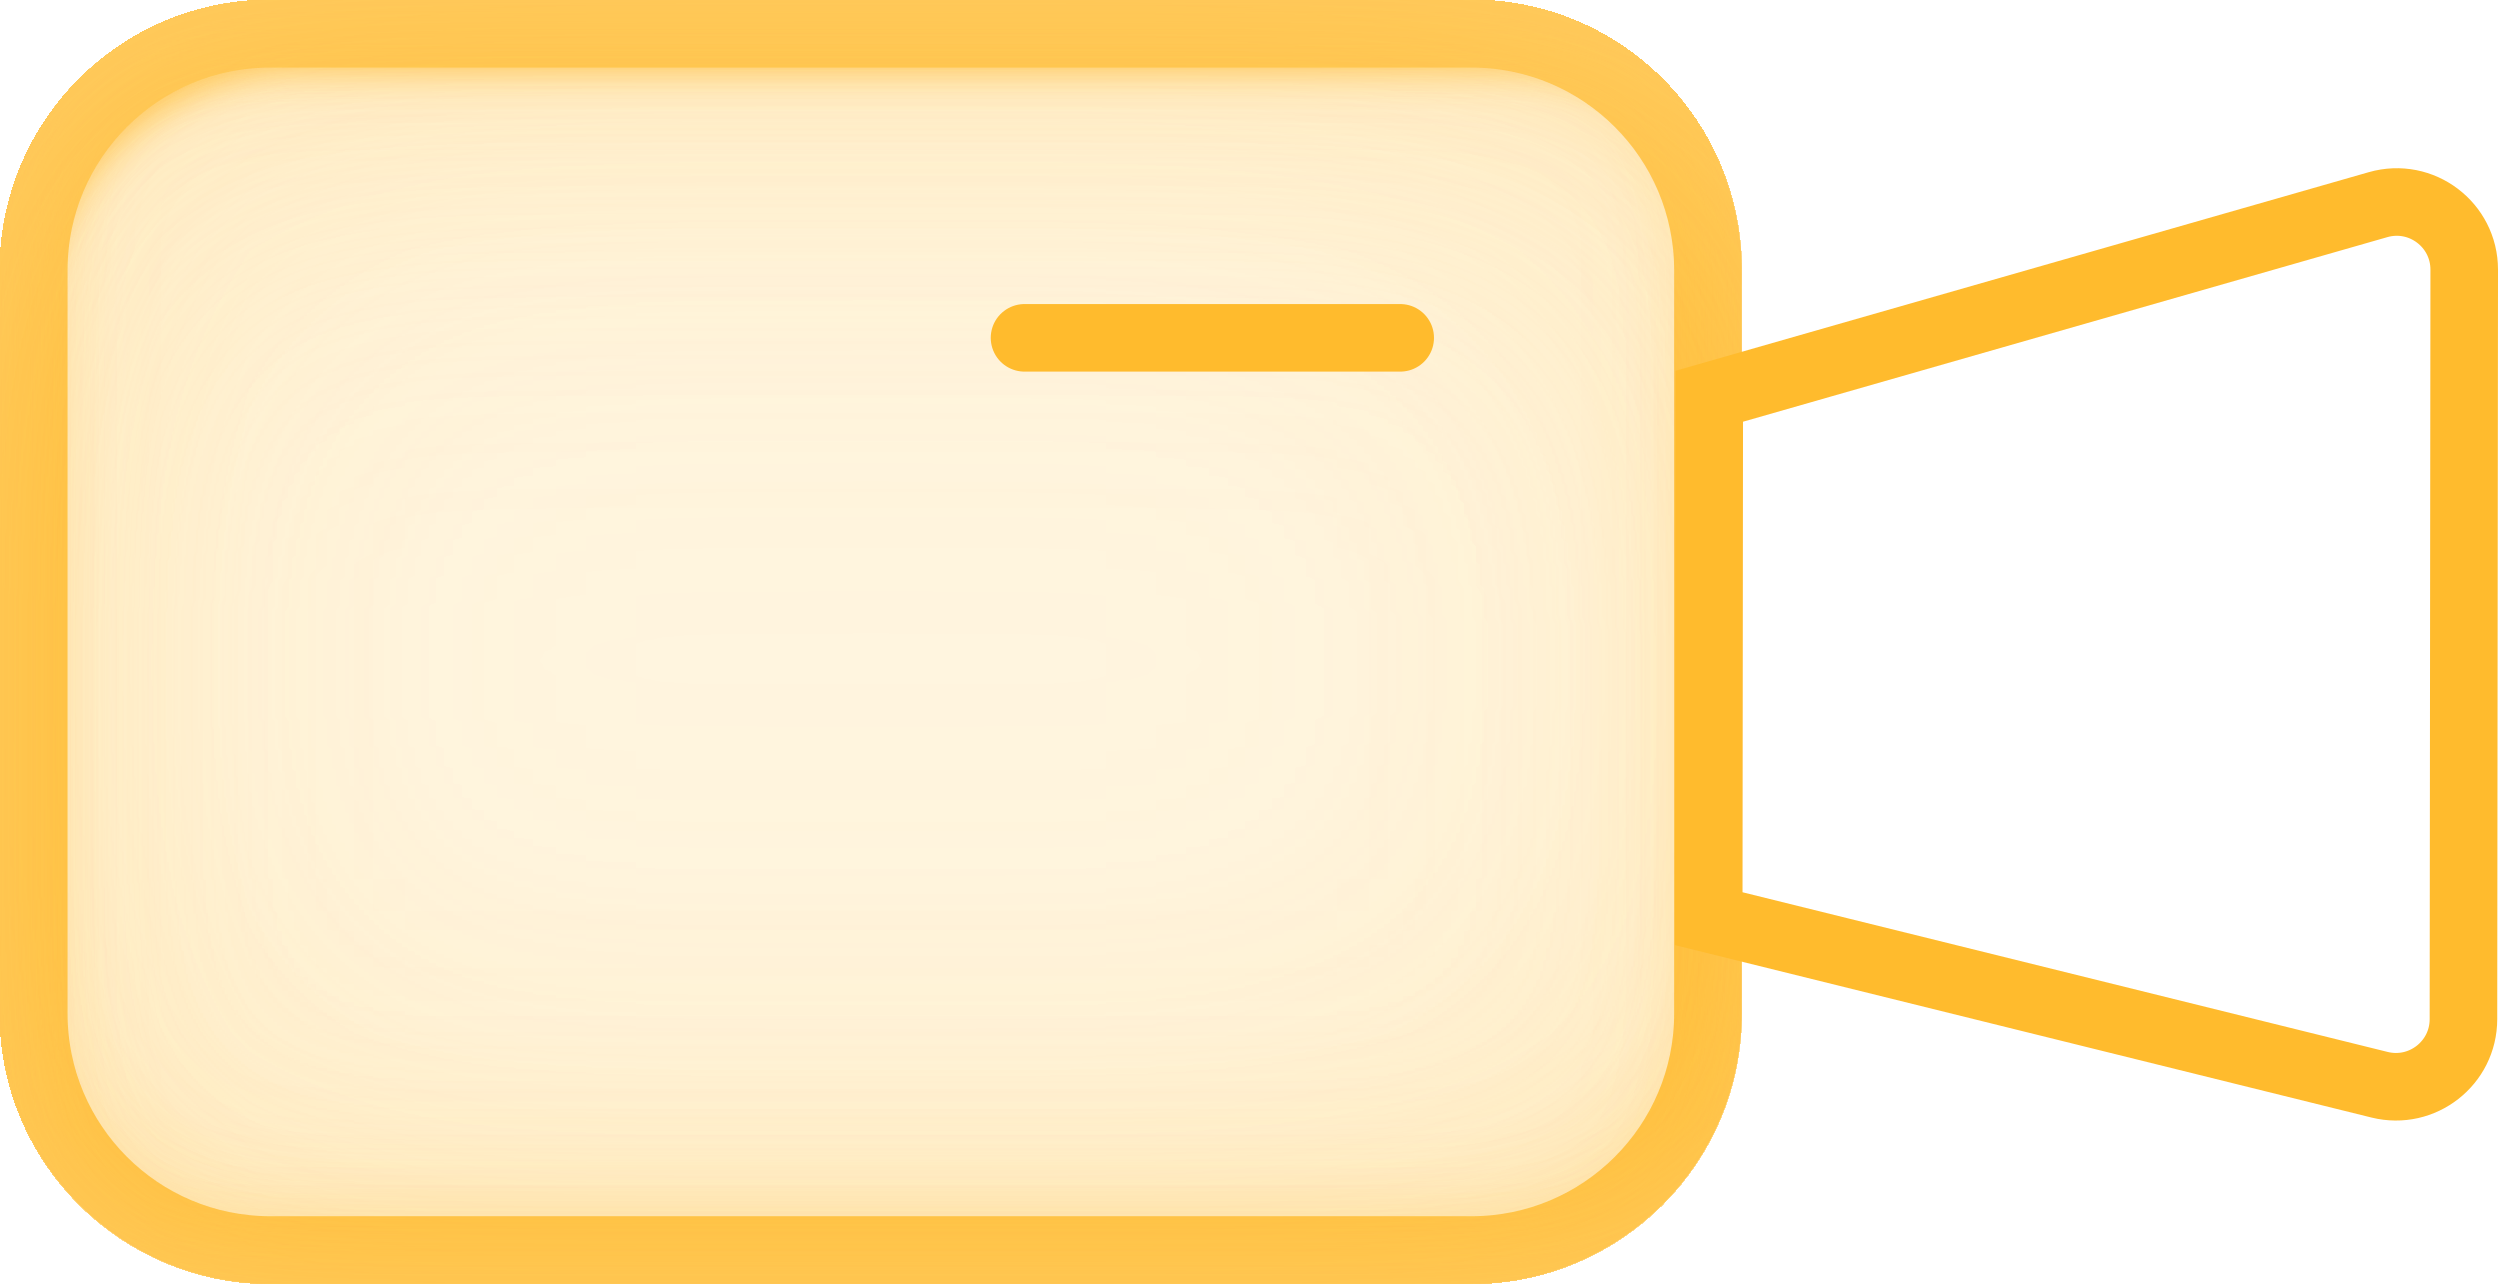
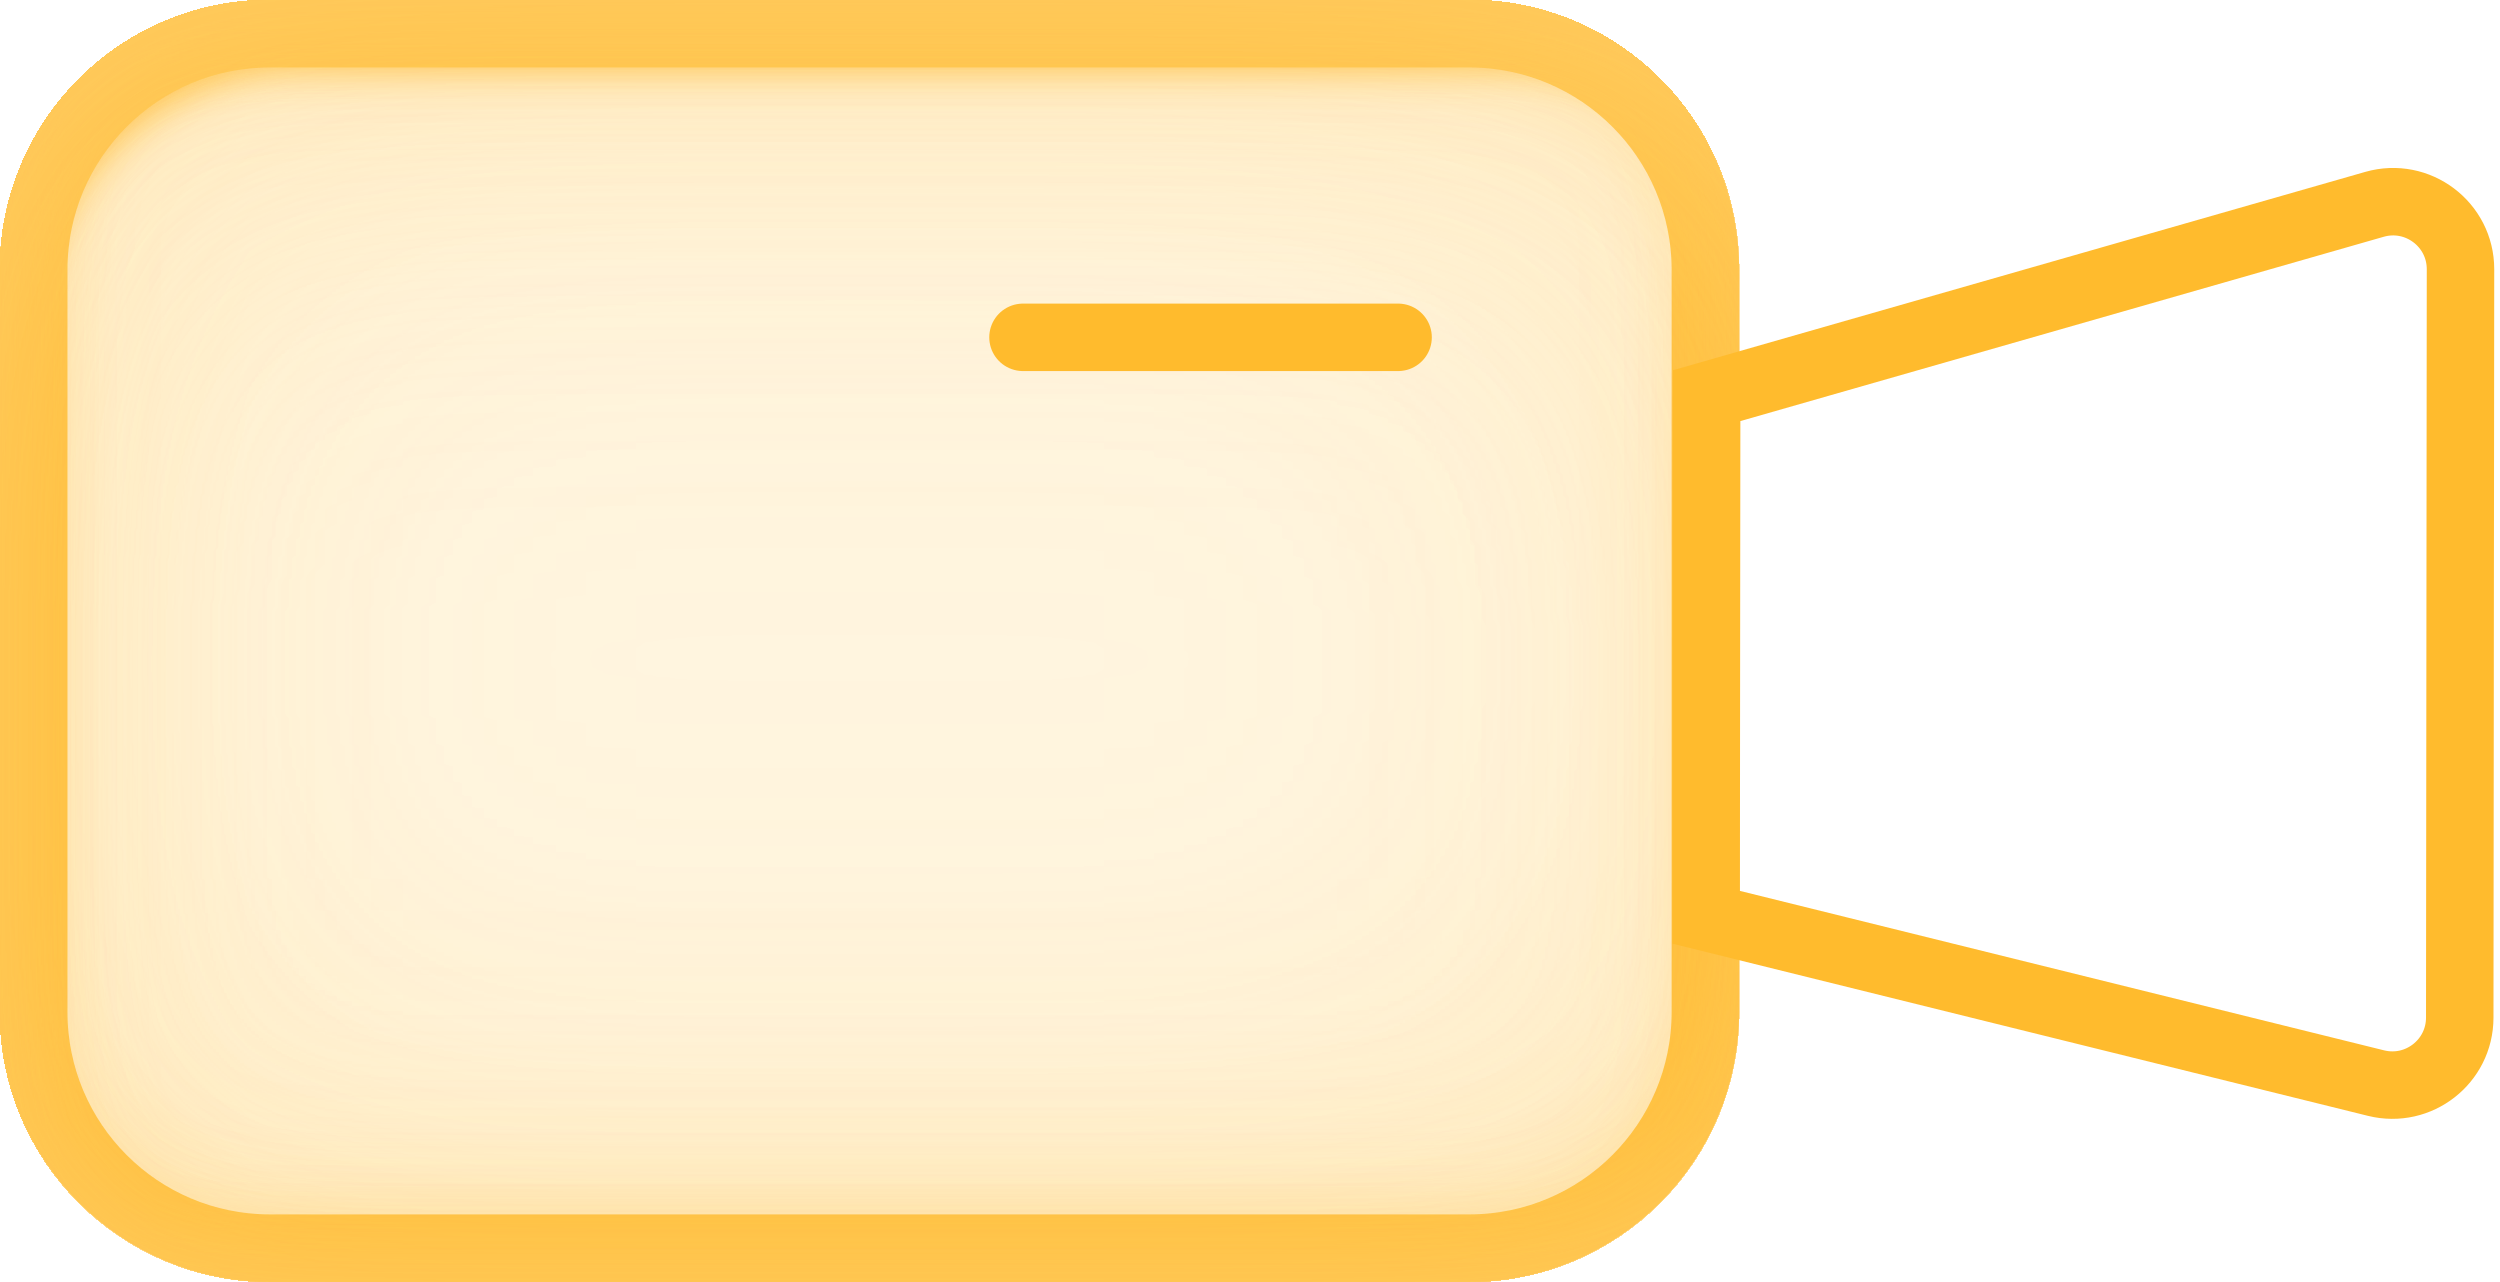
- <svg xmlns="http://www.w3.org/2000/svg" width="74" height="38" viewBox="0 0 74 38" fill="none">
+ <svg xmlns="http://www.w3.org/2000/svg" width="628" height="322" viewBox="0 0 628 322" fill="none">
  <g filter="url(#filter0_biiiii_360_307)">
-     <rect width="51.555" height="38" rx="8" fill="#FFBB2D" fill-opacity="0.15" />
-     <rect x="1" y="1" width="49.555" height="36" rx="7" stroke="#FFBB2D" stroke-width="2" />
+     <rect width="436.86" height="322" rx="67.79" fill="#FFBB2D" fill-opacity="0.15" />
+     <rect x="8.474" y="8.474" width="419.913" height="305.053" rx="59.316" stroke="#FFBB2D" stroke-width="16.947" />
  </g>
-   <path d="M30.326 10H41.446" stroke="#FFBB2D" stroke-width="2" stroke-linecap="round" />
-   <path d="M50.578 27.193L50.594 11.729L70.39 6.058C71.669 5.691 72.942 6.652 72.941 7.983L72.918 30.169C72.917 31.468 71.698 32.42 70.438 32.109L50.578 27.193Z" stroke="#FFBB2D" stroke-width="2" />
+   <path d="M256.975 84.738H351.199" stroke="#FFBB2D" stroke-width="16.947" stroke-linecap="round" />
+   <path d="M428.581 230.42L428.714 99.387L596.463 51.331C607.299 48.227 618.09 56.369 618.079 67.641L617.888 255.644C617.877 266.646 607.549 274.72 596.869 272.077L428.581 230.42Z" stroke="#FFBB2D" stroke-width="16.947" />
  <defs>
-     <filter id="filter0_biiiii_360_307" x="-4" y="-4" width="59.555" height="46" filterUnits="userSpaceOnUse" color-interpolation-filters="sRGB">
+     <filter id="filter0_biiiii_360_307" x="-33.895" y="-33.895" width="504.65" height="389.789" filterUnits="userSpaceOnUse" color-interpolation-filters="sRGB">
      <feFlood flood-opacity="0" result="BackgroundImageFix" />
-       <feGaussianBlur in="BackgroundImageFix" stdDeviation="2" />
+       <feGaussianBlur in="BackgroundImageFix" stdDeviation="16.947" />
      <feComposite in2="SourceAlpha" operator="in" result="effect1_backgroundBlur_360_307" />
      <feBlend mode="normal" in="SourceGraphic" in2="effect1_backgroundBlur_360_307" result="shape" />
      <feColorMatrix in="SourceAlpha" type="matrix" values="0 0 0 0 0 0 0 0 0 0 0 0 0 0 0 0 0 0 127 0" result="hardAlpha" />
-       <feOffset dx="1" dy="2" />
-       <feGaussianBlur stdDeviation="0.5" />
+       <feOffset dx="8.474" dy="16.947" />
+       <feGaussianBlur stdDeviation="4.237" />
      <feComposite in2="hardAlpha" operator="arithmetic" k2="-1" k3="1" />
      <feColorMatrix type="matrix" values="0 0 0 0 1 0 0 0 0 0.733 0 0 0 0 0.176 0 0 0 1 0" />
      <feBlend mode="normal" in2="shape" result="effect2_innerShadow_360_307" />
      <feColorMatrix in="SourceAlpha" type="matrix" values="0 0 0 0 0 0 0 0 0 0 0 0 0 0 0 0 0 0 127 0" result="hardAlpha" />
-       <feOffset dy="1" />
-       <feGaussianBlur stdDeviation="22" />
+       <feOffset dy="8.474" />
+       <feGaussianBlur stdDeviation="186.421" />
      <feComposite in2="hardAlpha" operator="arithmetic" k2="-1" k3="1" />
      <feColorMatrix type="matrix" values="0 0 0 0 1 0 0 0 0 0.733 0 0 0 0 0.176 0 0 0 0.3 0" />
      <feBlend mode="normal" in2="effect2_innerShadow_360_307" result="effect3_innerShadow_360_307" />
      <feColorMatrix in="SourceAlpha" type="matrix" values="0 0 0 0 0 0 0 0 0 0 0 0 0 0 0 0 0 0 127 0" result="hardAlpha" />
-       <feOffset dy="-1" />
-       <feGaussianBlur stdDeviation="2" />
+       <feOffset dy="-8.474" />
+       <feGaussianBlur stdDeviation="16.947" />
      <feComposite in2="hardAlpha" operator="arithmetic" k2="-1" k3="1" />
      <feColorMatrix type="matrix" values="0 0 0 0 1 0 0 0 0 0.733 0 0 0 0 0.176 0 0 0 0.5 0" />
      <feBlend mode="normal" in2="effect3_innerShadow_360_307" result="effect4_innerShadow_360_307" />
      <feColorMatrix in="SourceAlpha" type="matrix" values="0 0 0 0 0 0 0 0 0 0 0 0 0 0 0 0 0 0 127 0" result="hardAlpha" />
-       <feOffset dy="1" />
-       <feGaussianBlur stdDeviation="2" />
+       <feOffset dy="8.474" />
+       <feGaussianBlur stdDeviation="16.947" />
      <feComposite in2="hardAlpha" operator="arithmetic" k2="-1" k3="1" />
      <feColorMatrix type="matrix" values="0 0 0 0 1 0 0 0 0 0.733 0 0 0 0 0.176 0 0 0 0.3 0" />
      <feBlend mode="normal" in2="effect4_innerShadow_360_307" result="effect5_innerShadow_360_307" />
      <feColorMatrix in="SourceAlpha" type="matrix" values="0 0 0 0 0 0 0 0 0 0 0 0 0 0 0 0 0 0 127 0" result="hardAlpha" />
-       <feOffset dy="4" />
-       <feGaussianBlur stdDeviation="5" />
+       <feOffset dy="33.895" />
+       <feGaussianBlur stdDeviation="42.368" />
      <feComposite in2="hardAlpha" operator="arithmetic" k2="-1" k3="1" />
      <feColorMatrix type="matrix" values="0 0 0 0 1 0 0 0 0 0.988 0 0 0 0 0.988 0 0 0 0.25 0" />
      <feBlend mode="normal" in2="effect5_innerShadow_360_307" result="effect6_innerShadow_360_307" />
    </filter>
  </defs>
</svg>
